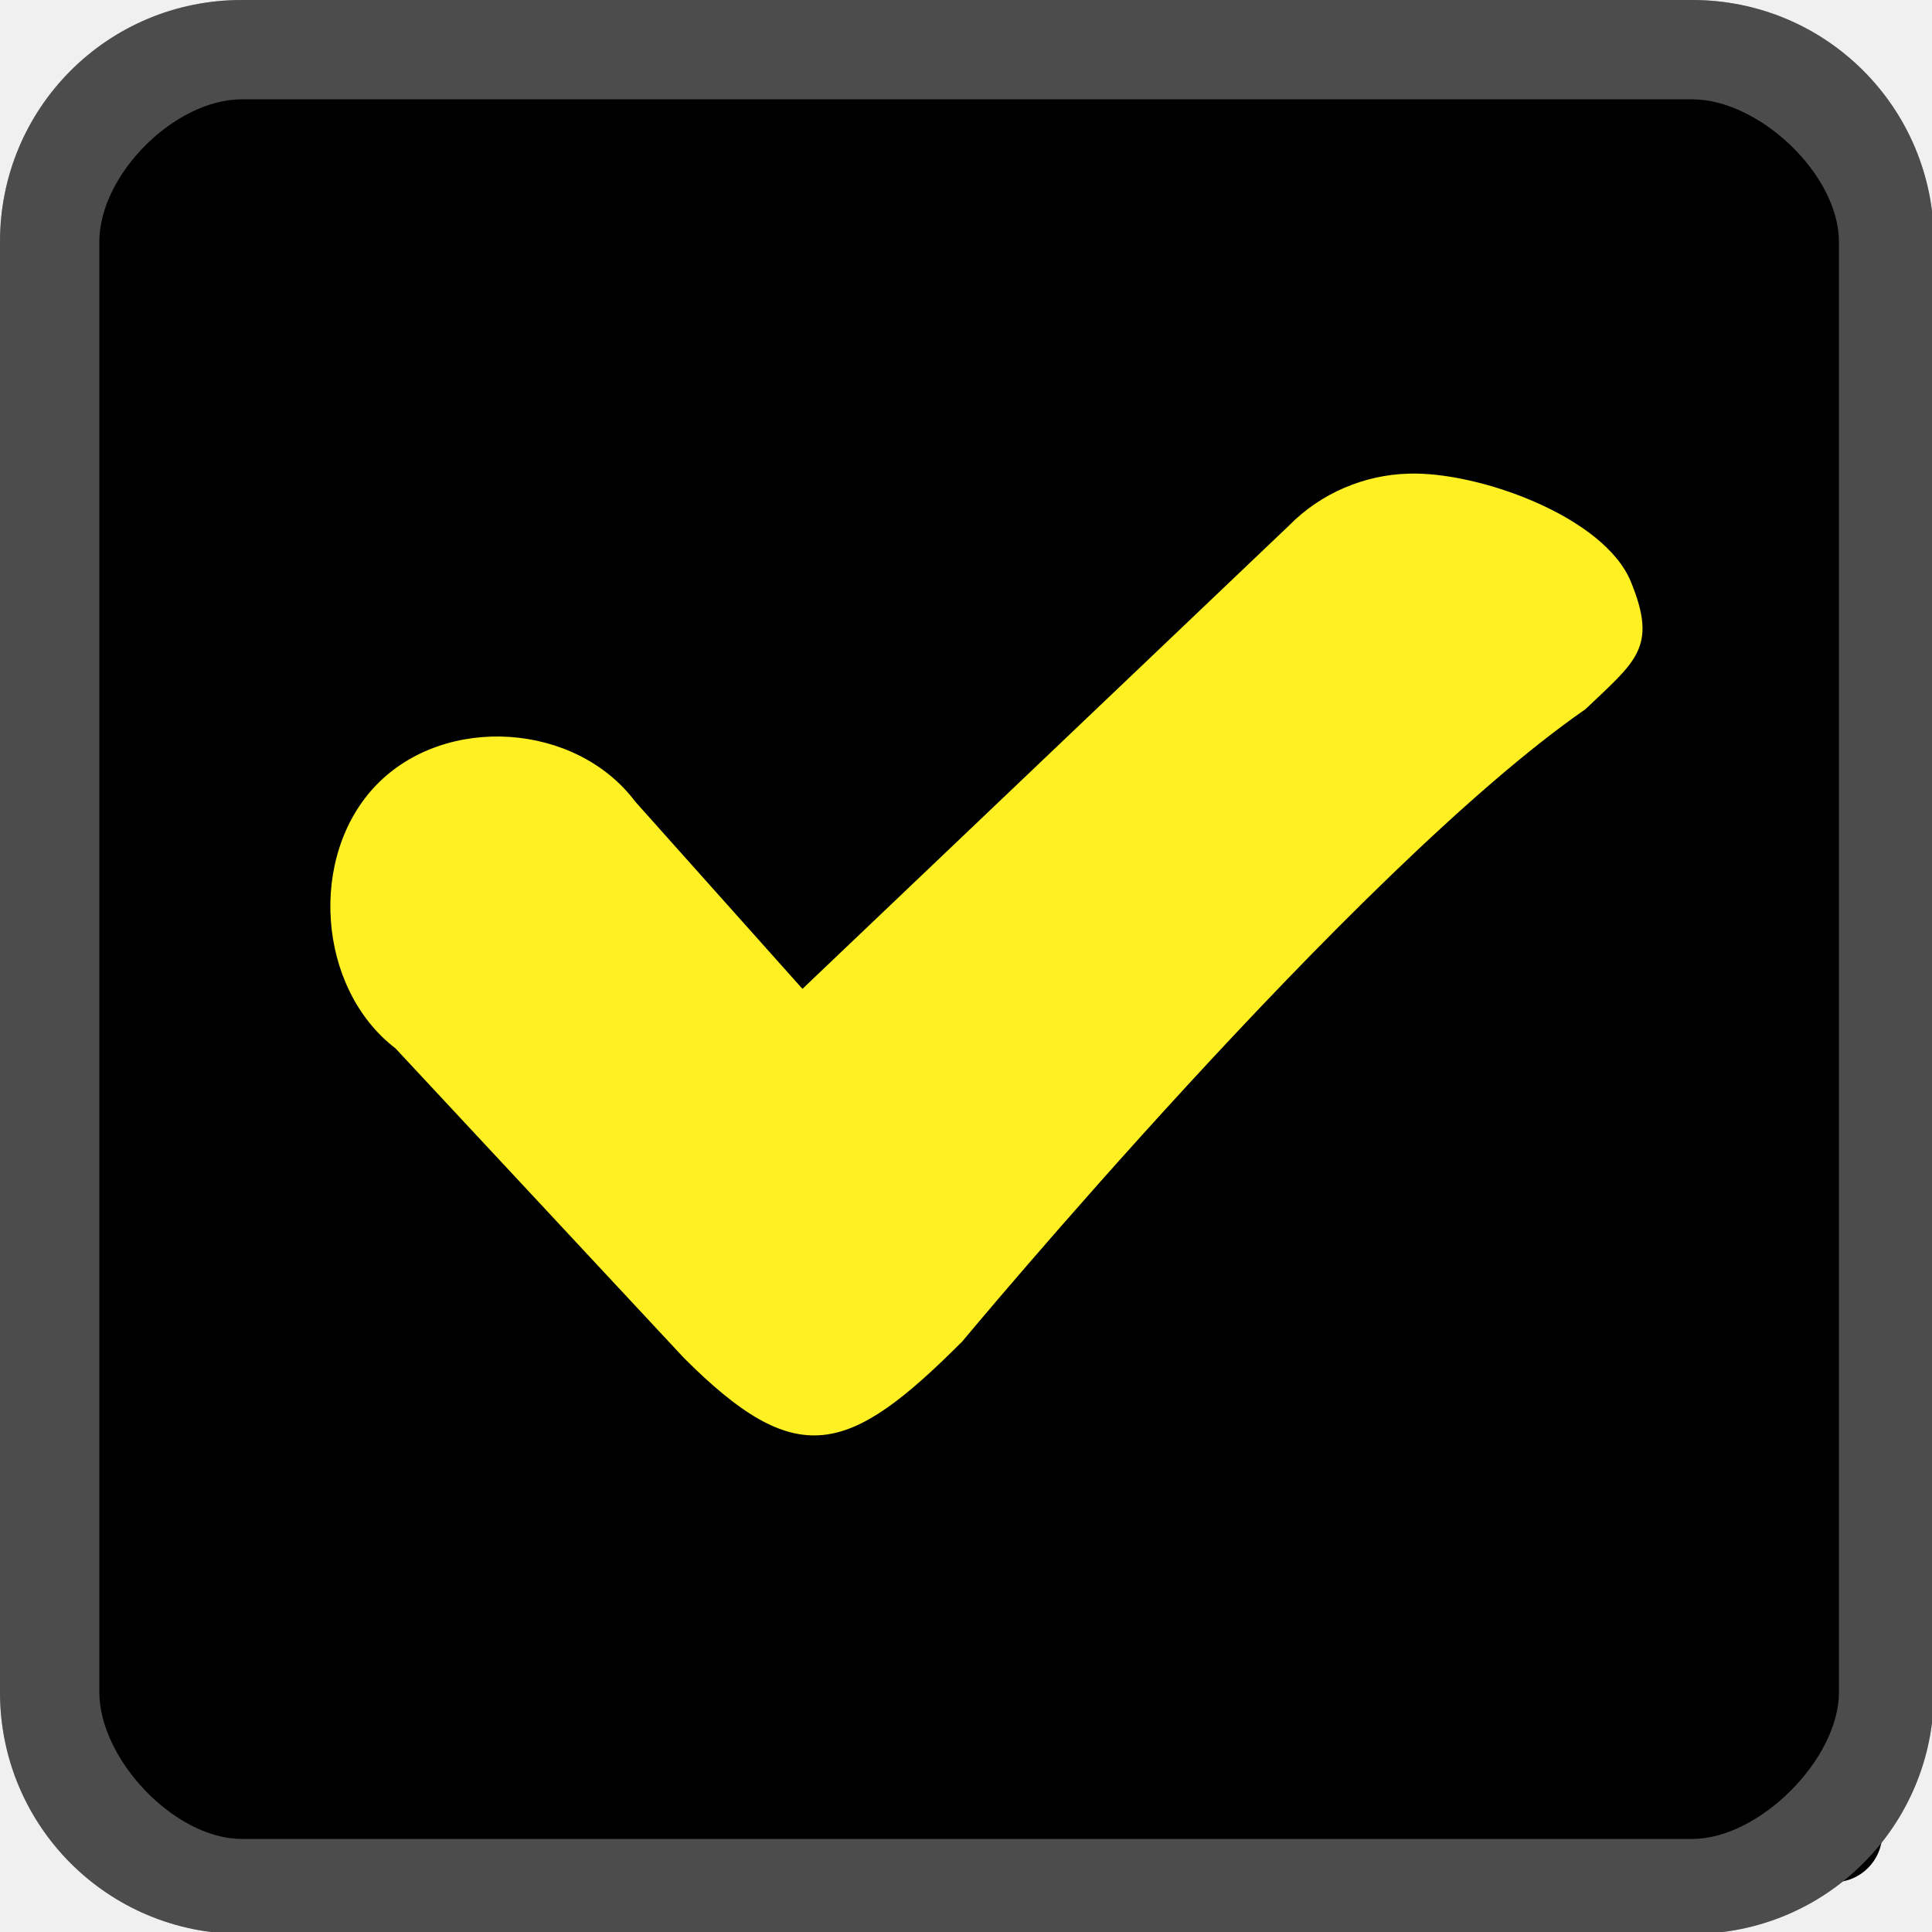
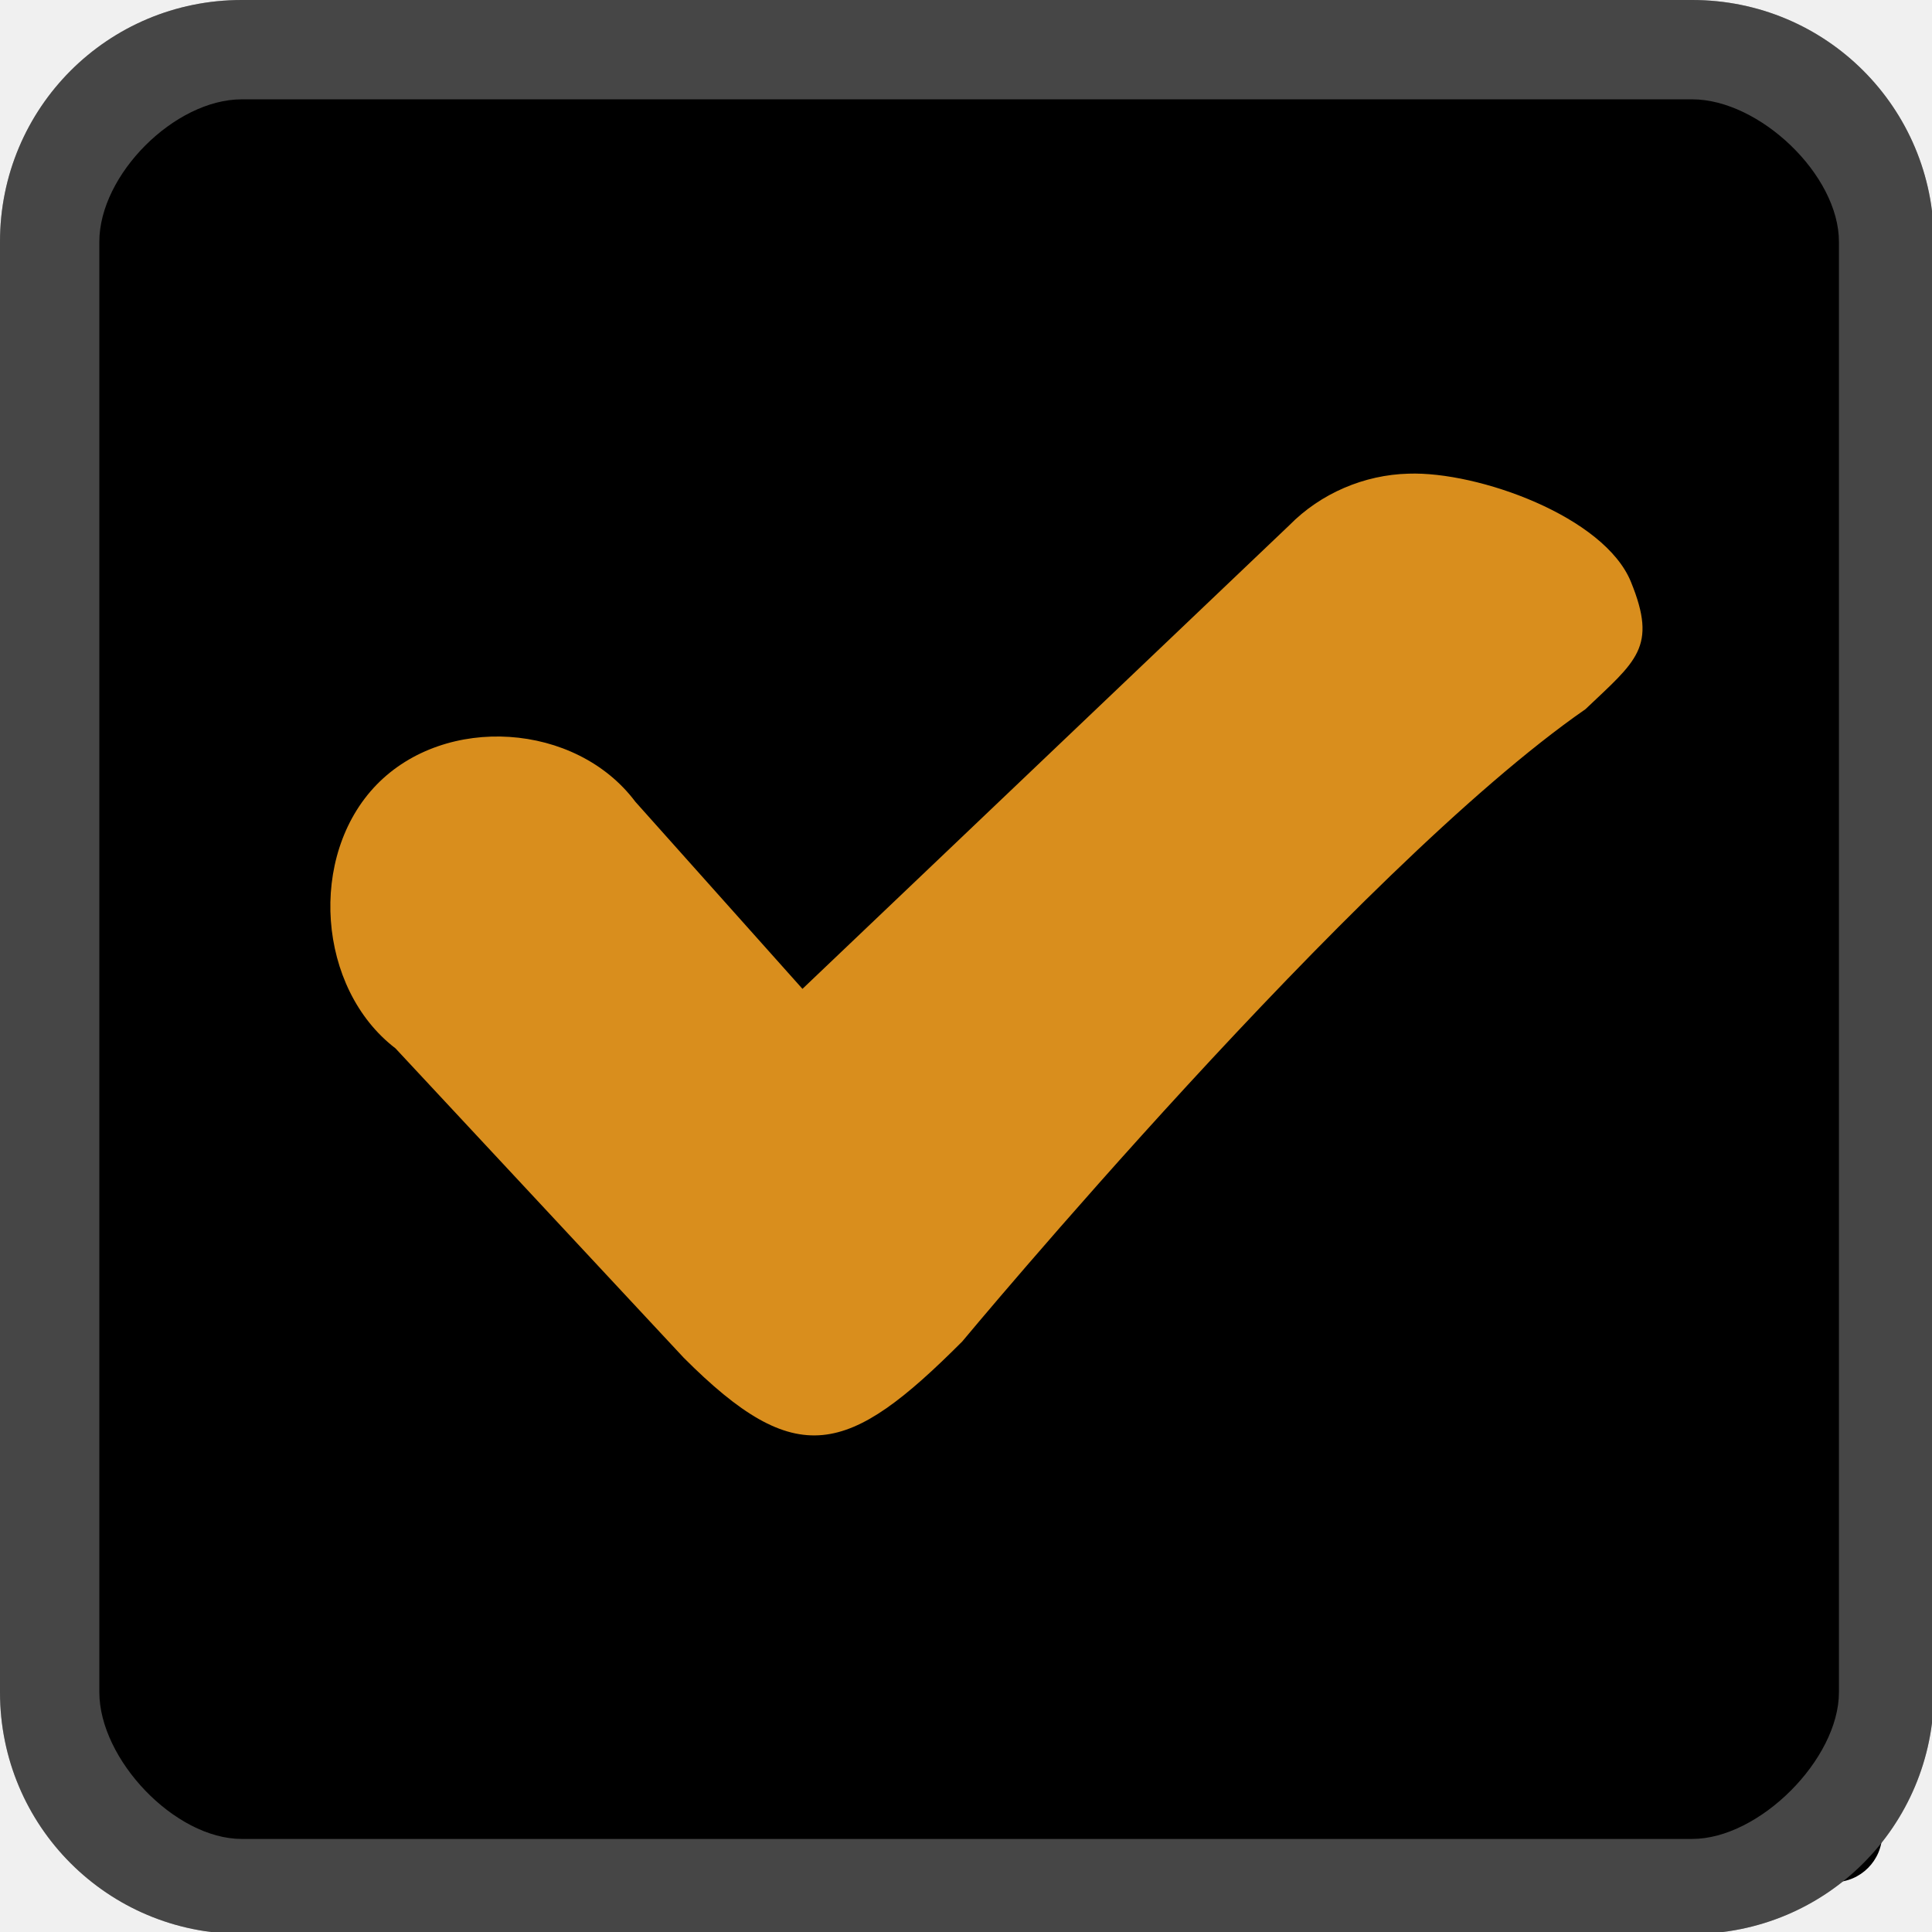
<svg xmlns="http://www.w3.org/2000/svg" width="333pt" height="333pt" viewBox="0 0 333 333" version="1.1">
  <g id="surface1">
    <path style=" stroke:none;fill-rule:nonzero;fill:#000000;fill-opacity:1;" d="M 20.246 11.914 L 316.082 11.914 C 320.672 11.914 324.414 15.625 324.414 20.246 L 324.414 316.082 C 324.414 320.672 320.672 324.414 316.082 324.414 L 20.246 324.414 C 15.625 324.414 11.914 320.672 11.914 316.082 L 11.914 20.246 C 11.914 15.625 15.625 11.914 20.246 11.914 Z M 20.246 11.914 " />
    <path style=" stroke:none;fill-rule:nonzero;fill:#000000;fill-opacity:1;" d="M 41.668 0 C 18.586 0 0 18.586 0 41.668 L 0 291.668 C 0 314.746 18.586 333.332 41.668 333.332 L 291.668 333.332 C 314.746 333.332 333.332 314.746 333.332 291.668 L 333.332 41.668 C 333.332 18.586 314.746 0 291.668 0 Z M 41.668 17.121 L 291.668 17.121 C 303.223 17.121 316.961 30.109 316.961 41.668 L 316.961 291.668 C 316.961 303.223 303.223 316.961 291.668 316.961 L 41.668 316.961 C 30.109 316.961 17.121 303.223 17.121 291.668 L 17.121 41.668 C 17.121 30.109 30.109 17.121 41.668 17.121 Z M 41.668 17.121 " />
-     <path style=" stroke:none;fill-rule:nonzero;fill:#ffffff;fill-opacity:0.30;" d="M 41.668 0 C 18.586 0 0 18.586 0 41.668 L 0 291.668 C 0 314.746 18.586 333.332 41.668 333.332 L 291.668 333.332 C 314.746 333.332 333.332 314.746 333.332 291.668 L 333.332 41.668 C 333.332 18.586 314.746 0 291.668 0 Z M 41.668 17.121 L 291.668 17.121 C 303.223 17.121 316.961 30.109 316.961 41.668 L 316.961 291.668 C 316.961 303.223 303.223 316.961 291.668 316.961 L 41.668 316.961 C 30.109 316.961 17.121 303.223 17.121 291.668 L 17.121 41.668 C 17.121 30.109 30.109 17.121 41.668 17.121 Z M 41.668 17.121 " />
-     <path style=" stroke:none;fill-rule:nonzero;fill:#fff024;fill-opacity:1;" d="M 242.773 81.641 C 235.156 81.836 227.637 85.027 222.234 90.527 L 138.312 170.441 L 109.504 138.184 C 99.25 124.512 76.789 123.047 64.91 135.254 C 53.027 147.492 54.688 170.379 68.164 180.695 L 117.84 234.016 C 137.336 253.547 146.16 250.945 165.852 231.219 C 165.852 231.219 233.562 149.773 273.273 122.234 C 282.031 113.898 285.711 111.59 281.121 100.324 C 276.562 89.031 254.754 81.219 242.773 81.641 Z M 242.773 81.641 " />
+     <path style=" stroke:none;fill-rule:nonzero;fill:#eaeaea;fill-opacity:0.30;" d="M 41.668 0 C 18.586 0 0 18.586 0 41.668 L 0 291.668 C 0 314.746 18.586 333.332 41.668 333.332 L 291.668 333.332 C 314.746 333.332 333.332 314.746 333.332 291.668 L 333.332 41.668 C 333.332 18.586 314.746 0 291.668 0 Z M 41.668 17.121 L 291.668 17.121 C 303.223 17.121 316.961 30.109 316.961 41.668 L 316.961 291.668 C 316.961 303.223 303.223 316.961 291.668 316.961 L 41.668 316.961 C 30.109 316.961 17.121 303.223 17.121 291.668 L 17.121 41.668 C 17.121 30.109 30.109 17.121 41.668 17.121 Z M 41.668 17.121 " />
+     <path style=" stroke:none;fill-rule:nonzero;fill:#d98e1d;fill-opacity:1;" d="M 242.773 81.641 C 235.156 81.836 227.637 85.027 222.234 90.527 L 138.312 170.441 L 109.504 138.184 C 99.25 124.512 76.789 123.047 64.91 135.254 C 53.027 147.492 54.688 170.379 68.164 180.695 L 117.84 234.016 C 137.336 253.547 146.16 250.945 165.852 231.219 C 165.852 231.219 233.562 149.773 273.273 122.234 C 282.031 113.898 285.711 111.59 281.121 100.324 C 276.562 89.031 254.754 81.219 242.773 81.641 Z M 242.773 81.641 " />
  </g>
</svg>
